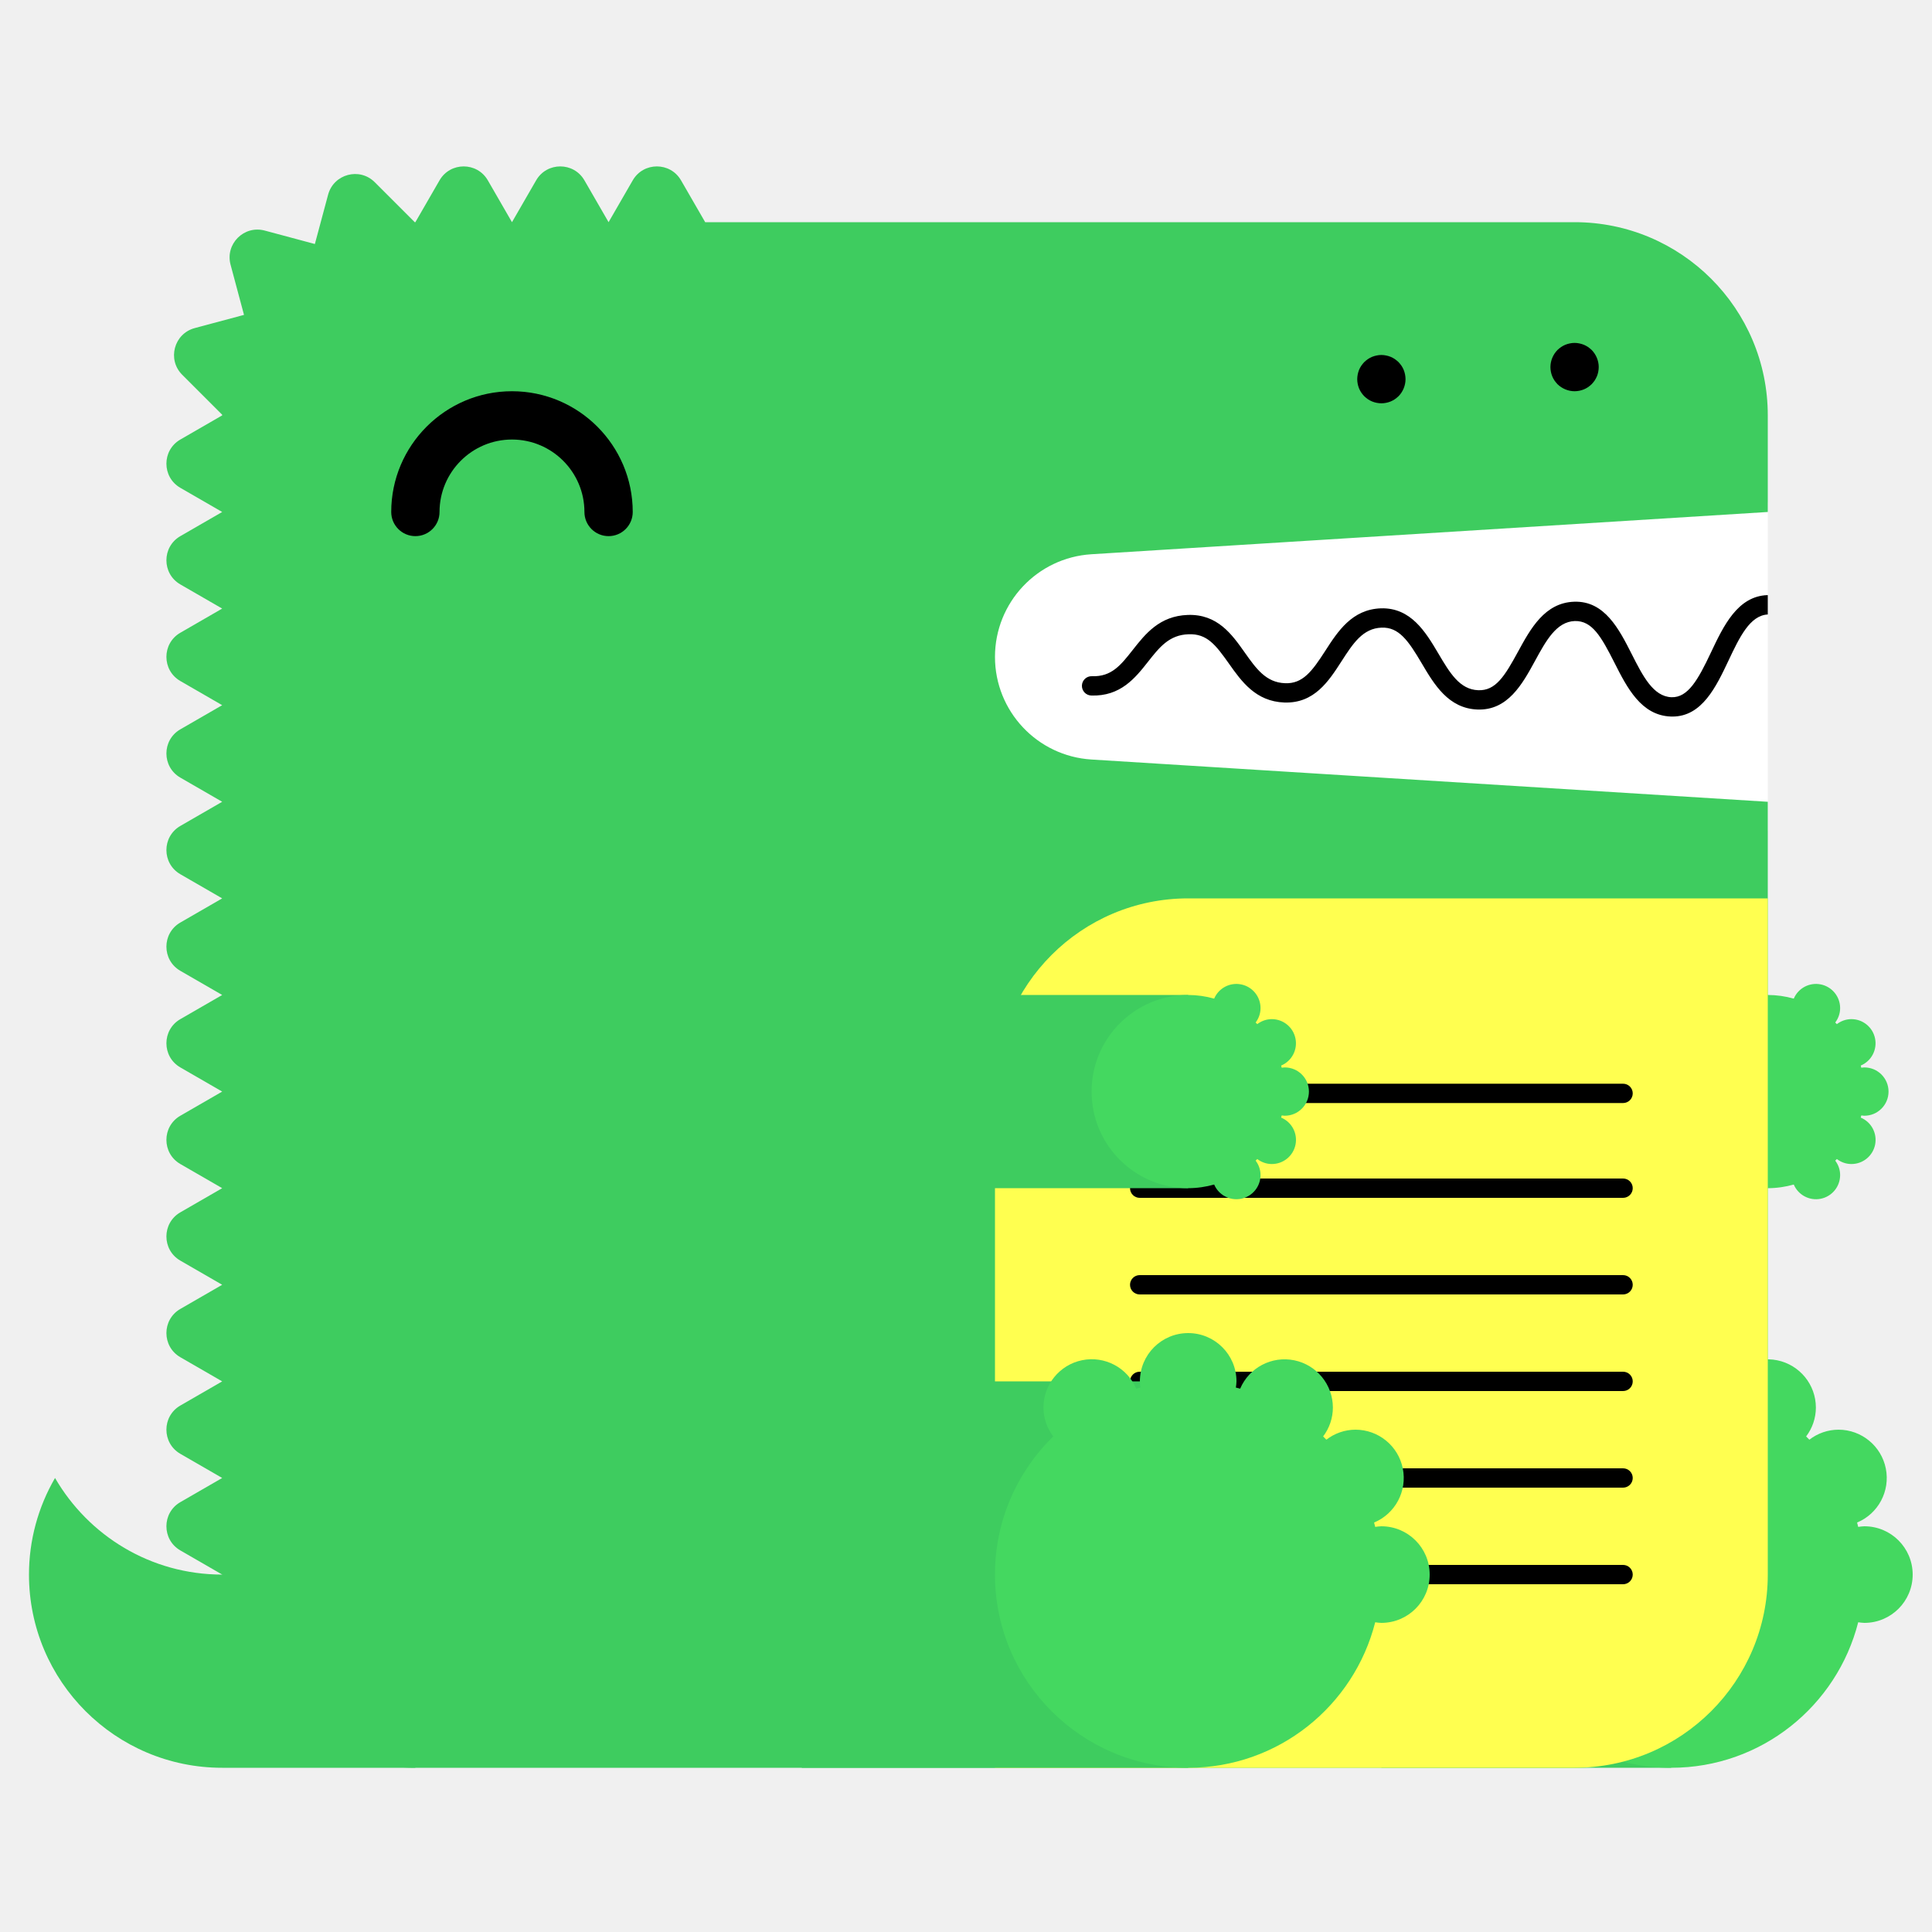
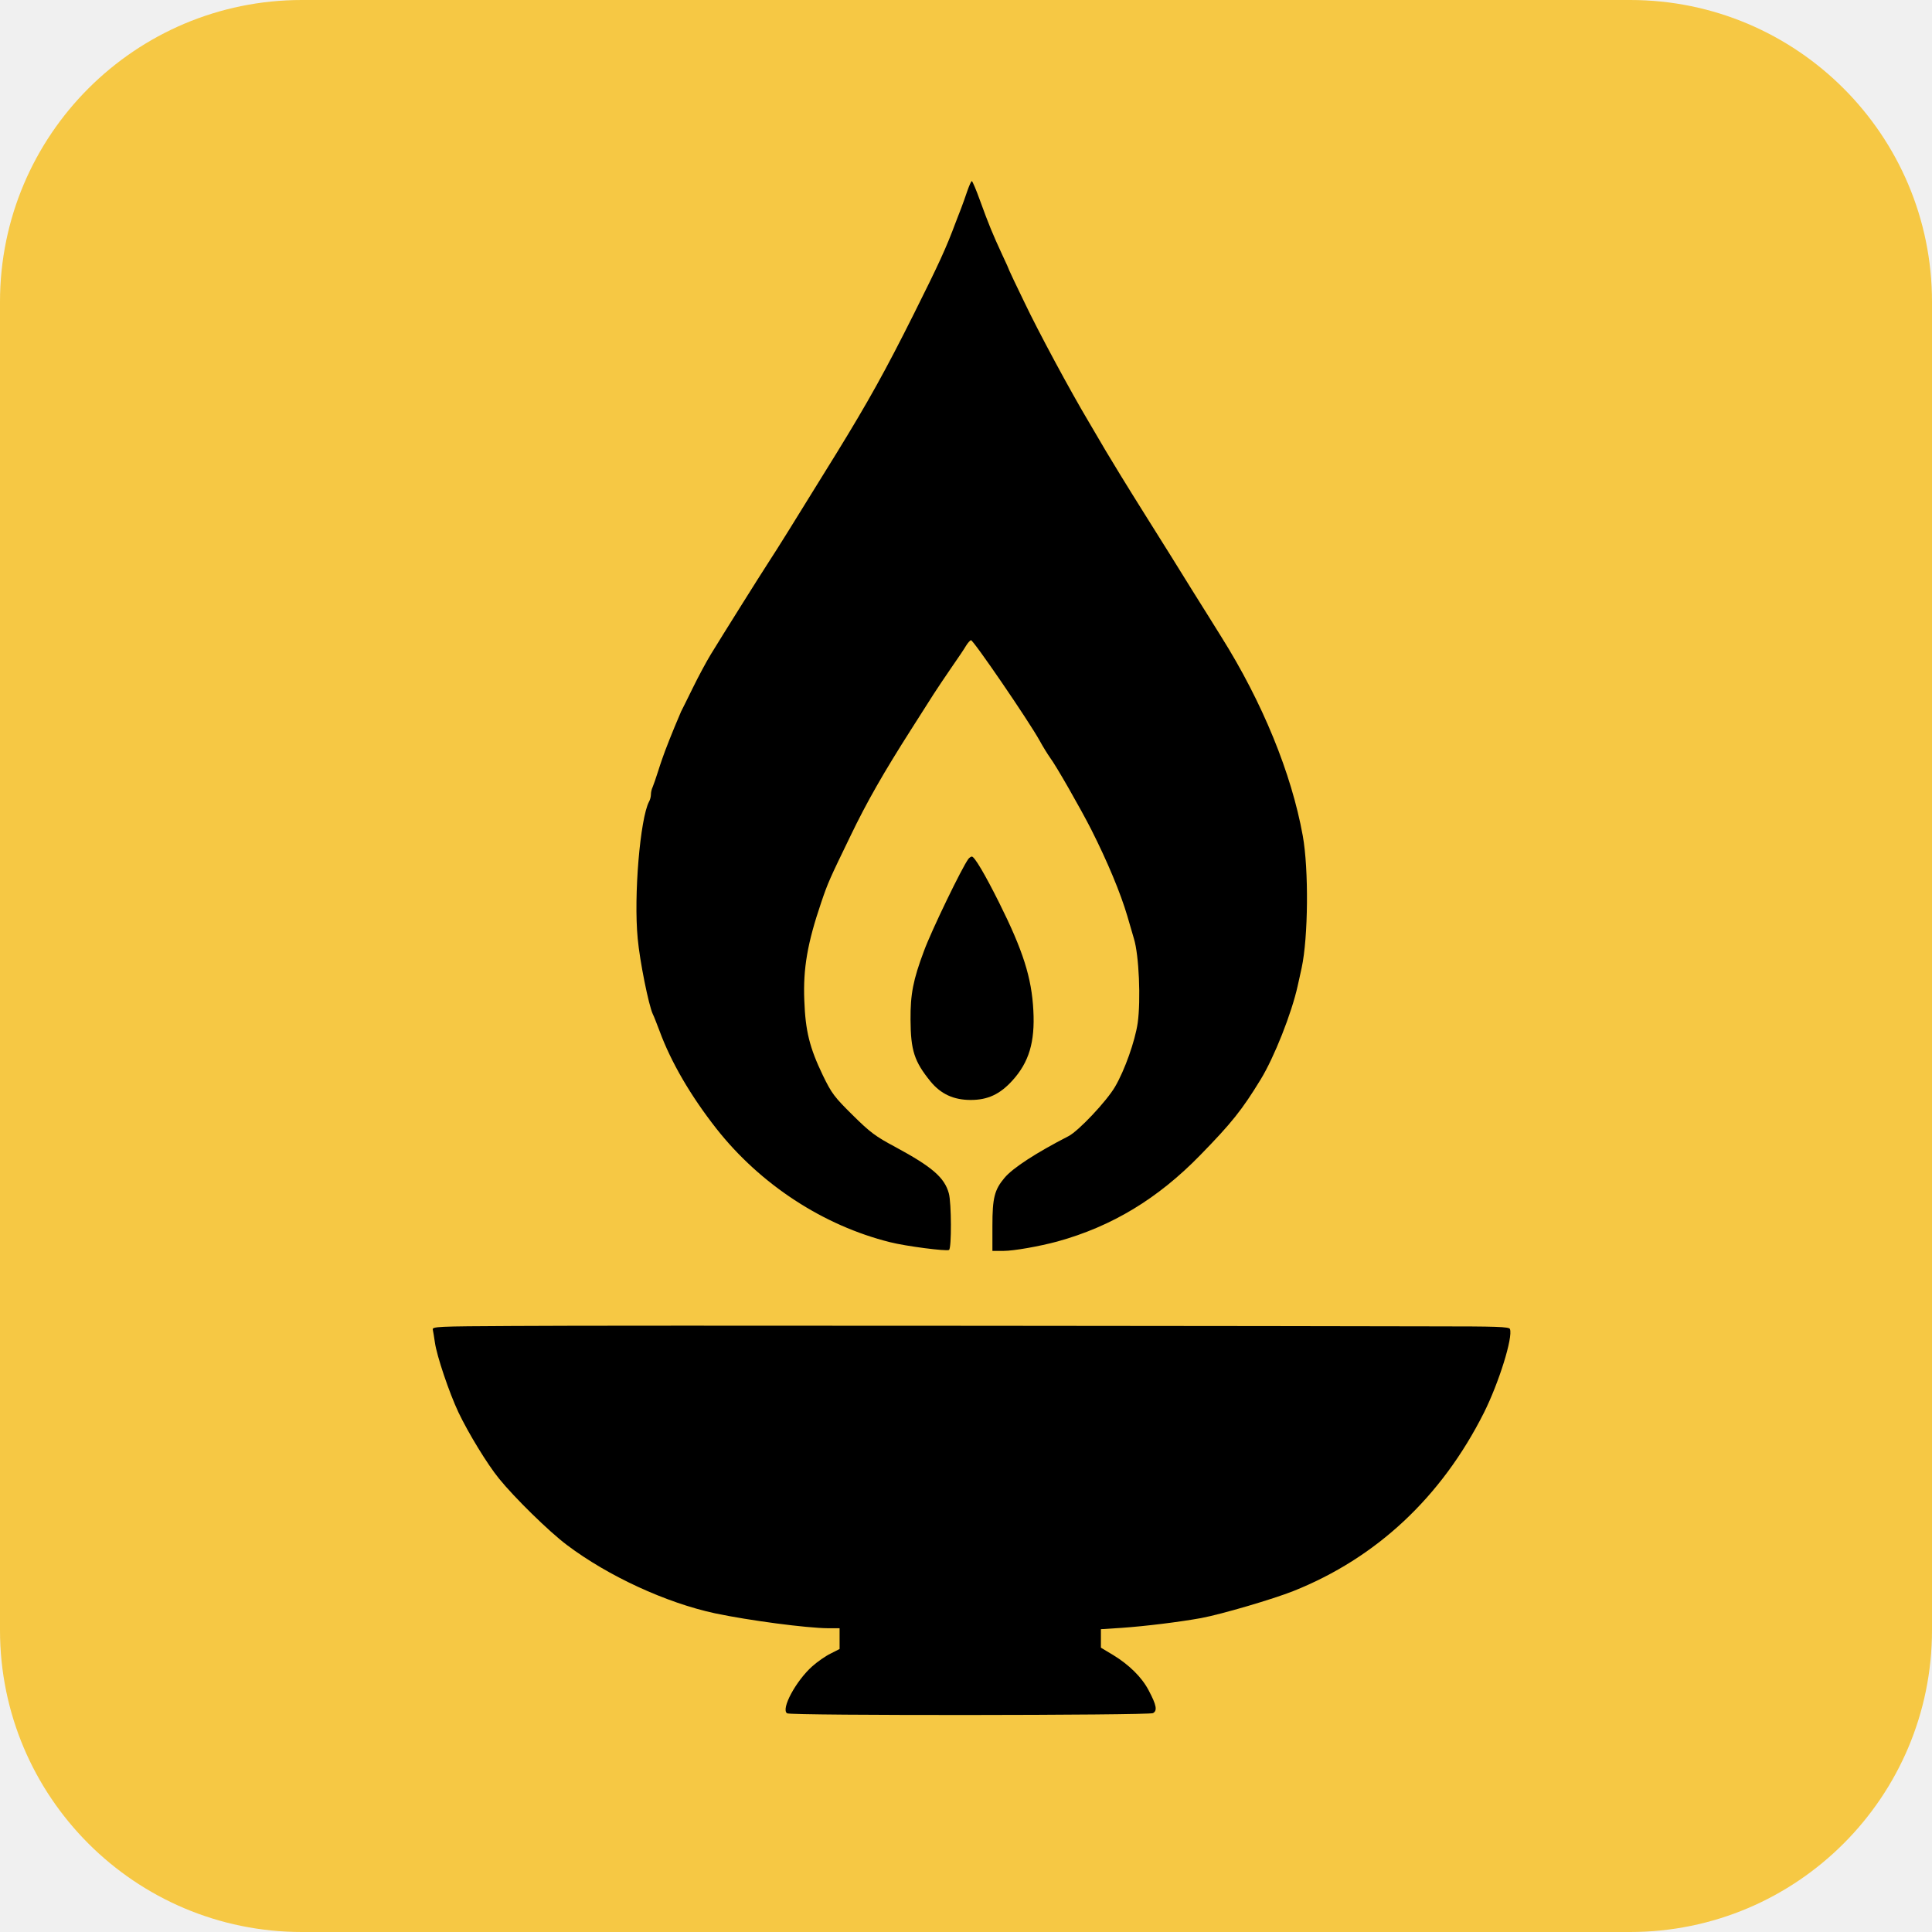
- <svg xmlns="http://www.w3.org/2000/svg" width="200" height="200" viewBox="0 0 200 200">
-   <g fill="none" fill-rule="evenodd">
-     <path fill="#FFF" d="M99 52h84v34H99z" />
-     <path d="M23 163c-7.398 0-13.843-4.027-17.303-10A19.886 19.886 0 0 0 3 163c0 11.046 8.954 20 20 20h20v-20H23z" fill="#3ECC5F" />
-     <path d="M112.98 57.376L183 53V43c0-11.046-8.954-20-20-20H73l-2.5-4.33c-1.112-1.925-3.889-1.925-5 0L63 23l-2.5-4.33c-1.111-1.925-3.889-1.925-5 0L53 23l-2.5-4.33c-1.111-1.925-3.889-1.925-5 0L43 23c-.022 0-.042.003-.065.003l-4.142-4.141c-1.57-1.571-4.252-.853-4.828 1.294l-1.369 5.104-5.192-1.392c-2.148-.575-4.111 1.389-3.535 3.536l1.39 5.193-5.102 1.367c-2.148.576-2.867 3.259-1.296 4.83l4.142 4.142c0 .021-.003.042-.003.064l-4.33 2.5c-1.925 1.111-1.925 3.889 0 5L23 53l-4.33 2.5c-1.925 1.111-1.925 3.889 0 5L23 63l-4.33 2.5c-1.925 1.111-1.925 3.889 0 5L23 73l-4.33 2.5c-1.925 1.111-1.925 3.889 0 5L23 83l-4.33 2.5c-1.925 1.111-1.925 3.889 0 5L23 93l-4.33 2.5c-1.925 1.111-1.925 3.889 0 5L23 103l-4.33 2.5c-1.925 1.111-1.925 3.889 0 5L23 113l-4.33 2.5c-1.925 1.111-1.925 3.889 0 5L23 123l-4.33 2.5c-1.925 1.111-1.925 3.889 0 5L23 133l-4.33 2.5c-1.925 1.111-1.925 3.889 0 5L23 143l-4.33 2.5c-1.925 1.111-1.925 3.889 0 5L23 153l-4.33 2.5c-1.925 1.111-1.925 3.889 0 5L23 163c0 11.046 8.954 20 20 20h120c11.046 0 20-8.954 20-20V83l-70.02-4.376A10.645 10.645 0 0 1 103 68c0-5.621 4.37-10.273 9.98-10.624" fill="#3ECC5F" />
-     <path fill="#3ECC5F" d="M143 183h30v-40h-30z" />
-     <path d="M193 158c-.219 0-.428.037-.639.064-.038-.15-.074-.301-.116-.451A5 5 0 0 0 190.32 148a4.96 4.96 0 0 0-3.016 1.036 26.531 26.531 0 0 0-.335-.336 4.955 4.955 0 0 0 1.011-2.987 5 5 0 0 0-9.599-1.959c-.148-.042-.297-.077-.445-.115.027-.211.064-.42.064-.639a5 5 0 0 0-5-5 5 5 0 0 0-5 5c0 .219.037.428.064.639-.148.038-.297.073-.445.115a4.998 4.998 0 0 0-9.599 1.959c0 1.125.384 2.151 1.011 2.987-3.717 3.632-6.031 8.693-6.031 14.3 0 11.046 8.954 20 20 20 9.339 0 17.16-6.41 19.361-15.064.211.027.42.064.639.064a5 5 0 0 0 5-5 5 5 0 0 0-5-5" fill="#44D860" />
-     <path fill="#3ECC5F" d="M153 123h30v-20h-30z" />
-     <path d="M193 115.5a2.5 2.5 0 1 0 0-5c-.109 0-.214.019-.319.032-.02-.075-.037-.15-.058-.225a2.501 2.501 0 0 0-.963-4.807c-.569 0-1.088.197-1.508.518a6.653 6.653 0 0 0-.168-.168c.314-.417.506-.931.506-1.494a2.5 2.5 0 0 0-4.8-.979A9.987 9.987 0 0 0 183 103c-5.522 0-10 4.478-10 10s4.478 10 10 10c.934 0 1.833-.138 2.69-.377a2.5 2.5 0 0 0 4.8-.979c0-.563-.192-1.077-.506-1.494.057-.055.113-.111.168-.168.42.321.939.518 1.508.518a2.5 2.5 0 0 0 .963-4.807c.021-.074.038-.15.058-.225.105.013.21.032.319.032" fill="#44D860" />
-     <path d="M63 55.5a2.5 2.5 0 0 1-2.5-2.5c0-4.136-3.364-7.5-7.5-7.5s-7.5 3.364-7.5 7.5a2.5 2.5 0 1 1-5 0c0-6.893 5.607-12.5 12.5-12.5S65.5 46.107 65.5 53a2.5 2.5 0 0 1-2.5 2.5" fill="#000" />
-     <path d="M103 183h60c11.046 0 20-8.954 20-20V93h-60c-11.046 0-20 8.954-20 20v70z" fill="#FFFF50" />
-     <path d="M168.02 124h-50.04a1 1 0 1 1 0-2h50.04a1 1 0 1 1 0 2m0 20h-50.04a1 1 0 1 1 0-2h50.04a1 1 0 1 1 0 2m0 20h-50.04a1 1 0 1 1 0-2h50.04a1 1 0 1 1 0 2m0-49.814h-50.04a1 1 0 1 1 0-2h50.04a1 1 0 1 1 0 2m0 19.814h-50.04a1 1 0 1 1 0-2h50.04a1 1 0 1 1 0 2m0 20h-50.04a1 1 0 1 1 0-2h50.04a1 1 0 1 1 0 2M183 61.611c-.012 0-.022-.006-.034-.005-3.09.105-4.552 3.196-5.842 5.923-1.346 2.85-2.387 4.703-4.093 4.647-1.889-.068-2.969-2.202-4.113-4.46-1.314-2.594-2.814-5.536-5.963-5.426-3.046.104-4.513 2.794-5.807 5.167-1.377 2.528-2.314 4.065-4.121 3.994-1.927-.07-2.951-1.805-4.136-3.813-1.321-2.236-2.848-4.75-5.936-4.664-2.994.103-4.465 2.385-5.763 4.4-1.373 2.13-2.335 3.428-4.165 3.351-1.973-.07-2.992-1.51-4.171-3.177-1.324-1.873-2.816-3.993-5.895-3.89-2.928.1-4.399 1.97-5.696 3.618-1.232 1.564-2.194 2.802-4.229 2.724a1 1 0 0 0-.072 2c3.017.101 4.545-1.8 5.872-3.487 1.177-1.496 2.193-2.787 4.193-2.855 1.926-.082 2.829 1.115 4.195 3.045 1.297 1.834 2.769 3.914 5.731 4.021 3.103.104 4.596-2.215 5.918-4.267 1.182-1.834 2.202-3.417 4.15-3.484 1.793-.067 2.769 1.35 4.145 3.681 1.297 2.197 2.766 4.686 5.787 4.796 3.125.108 4.634-2.62 5.949-5.035 1.139-2.088 2.214-4.06 4.119-4.126 1.793-.042 2.728 1.595 4.111 4.33 1.292 2.553 2.757 5.445 5.825 5.556l.169.003c3.064 0 4.518-3.075 5.805-5.794 1.139-2.41 2.217-4.68 4.067-4.773v-2z" fill="#000" />
-     <path fill="#3ECC5F" d="M83 183h40v-40H83z" />
-     <path d="M143 158c-.219 0-.428.037-.639.064-.038-.15-.074-.301-.116-.451A5 5 0 0 0 140.32 148a4.96 4.96 0 0 0-3.016 1.036 26.531 26.531 0 0 0-.335-.336 4.955 4.955 0 0 0 1.011-2.987 5 5 0 0 0-9.599-1.959c-.148-.042-.297-.077-.445-.115.027-.211.064-.42.064-.639a5 5 0 0 0-5-5 5 5 0 0 0-5 5c0 .219.037.428.064.639-.148.038-.297.073-.445.115a4.998 4.998 0 0 0-9.599 1.959c0 1.125.384 2.151 1.011 2.987-3.717 3.632-6.031 8.693-6.031 14.3 0 11.046 8.954 20 20 20 9.339 0 17.16-6.41 19.361-15.064.211.027.42.064.639.064a5 5 0 0 0 5-5 5 5 0 0 0-5-5" fill="#44D860" />
-     <path fill="#3ECC5F" d="M83 123h40v-20H83z" />
-     <path d="M133 115.5a2.5 2.5 0 1 0 0-5c-.109 0-.214.019-.319.032-.02-.075-.037-.15-.058-.225a2.501 2.501 0 0 0-.963-4.807c-.569 0-1.088.197-1.508.518a6.653 6.653 0 0 0-.168-.168c.314-.417.506-.931.506-1.494a2.5 2.5 0 0 0-4.8-.979A9.987 9.987 0 0 0 123 103c-5.522 0-10 4.478-10 10s4.478 10 10 10c.934 0 1.833-.138 2.69-.377a2.5 2.5 0 0 0 4.8-.979c0-.563-.192-1.077-.506-1.494.057-.055.113-.111.168-.168.42.321.939.518 1.508.518a2.5 2.5 0 0 0 .963-4.807c.021-.074.038-.15.058-.225.105.013.21.032.319.032" fill="#44D860" />
-     <path d="M143 41.75c-.16 0-.33-.02-.49-.05a2.52 2.52 0 0 1-.47-.14c-.15-.06-.29-.14-.431-.23-.13-.09-.259-.2-.38-.31-.109-.12-.219-.24-.309-.38s-.17-.28-.231-.43a2.619 2.619 0 0 1-.189-.96c0-.16.02-.33.05-.49.03-.16.08-.31.139-.47.061-.15.141-.29.231-.43.09-.13.2-.26.309-.38.121-.11.25-.22.38-.31.141-.09.281-.17.431-.23.149-.06.31-.11.47-.14.32-.07.65-.07.98 0 .159.03.32.08.47.14.149.06.29.14.43.23.13.09.259.2.38.31.11.12.22.25.31.38.09.14.17.28.23.43.06.16.11.31.14.47.029.16.05.33.05.49 0 .66-.271 1.31-.73 1.77-.121.11-.25.22-.38.31-.14.09-.281.17-.43.23a2.565 2.565 0 0 1-.96.19m20-1.25c-.66 0-1.3-.27-1.771-.73a3.802 3.802 0 0 1-.309-.38c-.09-.14-.17-.28-.231-.43a2.619 2.619 0 0 1-.189-.96c0-.66.27-1.3.729-1.77.121-.11.25-.22.38-.31.141-.09.281-.17.431-.23.149-.06.31-.11.47-.14.32-.07.66-.07.98 0 .159.03.32.08.47.14.149.06.29.14.43.23.13.09.259.2.38.31.459.47.73 1.11.73 1.77 0 .16-.021.33-.05.49-.03.16-.08.32-.14.47-.07.15-.14.29-.23.43-.09.13-.2.26-.31.38-.121.11-.25.22-.38.31-.14.09-.281.17-.43.23a2.565 2.565 0 0 1-.96.19" fill="#000" />
+ <svg xmlns="http://www.w3.org/2000/svg" version="1.0" viewBox="0 0 1024 1024" preserveAspectRatio="xMidYMid meet">
+   <rect x="0" y="0" width="1024" height="1024" fill="#F6C844" rx="160" />
+   <g transform="translate(0,1024) scale(0.1,-0.1)" fill="#000000" stroke="none">
+     <path d="M5127 9228 c-10 -29 -24 -70 -32 -90 -8 -21 -21 -55 -29 -75 -51 -137 -88 -218 -222 -486 -152 -304 -243 -467 -409 -737 -258 -418 -312 -504 -355 -570 -54 -83 -252 -399 -313 -499 -22 -36 -64 -114 -94 -175 -30 -61 -58 -118 -63 -127 -7 -15 -56 -132 -85 -209 -7 -19 -24 -66 -36 -105 -12 -38 -26 -78 -30 -87 -5 -10 -9 -27 -9 -39 0 -11 -4 -28 -10 -38 -47 -89 -82 -499 -60 -726 11 -120 58 -353 80 -400 6 -11 21 -51 36 -90 61 -166 166 -345 301 -517 233 -296 567 -514 921 -602 82 -21 299 -49 312 -41 14 8 13 250 -1 300 -23 84 -88 140 -284 246 -105 56 -133 77 -226 169 -97 96 -111 114 -158 211 -70 146 -92 234 -98 396 -7 170 17 306 89 518 36 107 46 128 156 355 86 179 176 336 322 565 46 72 99 156 119 187 20 31 63 95 96 143 33 47 67 98 75 112 9 15 21 28 26 30 11 4 307 -429 364 -532 18 -33 43 -73 55 -90 32 -42 163 -272 218 -380 87 -172 156 -338 192 -460 14 -49 30 -103 35 -120 27 -87 37 -326 20 -447 -14 -96 -69 -251 -120 -338 -45 -77 -194 -235 -247 -262 -169 -87 -295 -168 -339 -221 -53 -63 -64 -106 -64 -253 l0 -134 59 0 c54 0 190 24 286 50 289 80 532 227 756 457 167 171 222 240 321 402 71 116 164 350 196 496 6 28 16 70 21 95 35 162 38 522 6 700 -60 332 -214 708 -432 1055 -27 44 -95 152 -150 240 -54 88 -171 275 -259 415 -88 140 -179 289 -203 330 -24 41 -65 111 -91 155 -96 161 -265 474 -341 634 -44 90 -79 165 -79 166 0 2 -17 41 -39 87 -49 106 -71 159 -117 286 -20 56 -40 102 -43 102 -4 0 -14 -24 -24 -52z" />
+     <path d="M5133 5688 c-33 -43 -197 -382 -236 -489 -57 -152 -72 -228 -71 -364 1 -163 20 -221 106 -327 55 -67 123 -98 213 -98 90 0 155 30 221 103 88 97 120 204 111 371 -9 175 -55 318 -181 571 -76 152 -131 245 -145 245 -5 0 -13 -6 -18 -12z" />
+     <path d="M2717 3212 c-401 -2 -428 -3 -423 -20 2 -9 7 -39 11 -67 10 -72 76 -267 125 -371 53 -111 153 -275 215 -351 80 -99 265 -281 360 -352 219 -165 525 -306 785 -362 180 -38 484 -78 598 -79 l62 0 0 -55 0 -55 -47 -24 c-27 -13 -70 -43 -97 -67 -87 -77 -169 -229 -134 -250 20 -13 1915 -11 1939 1 24 13 19 42 -23 121 -36 69 -103 135 -188 187 l-65 39 0 49 0 49 110 7 c128 9 306 31 422 52 111 21 379 100 488 143 441 176 785 498 1010 945 79 158 155 400 138 444 -4 12 -72 14 -407 14 -220 1 -1312 2 -2426 3 -1114 1 -2218 1 -2453 -1z" />
  </g>
</svg>
